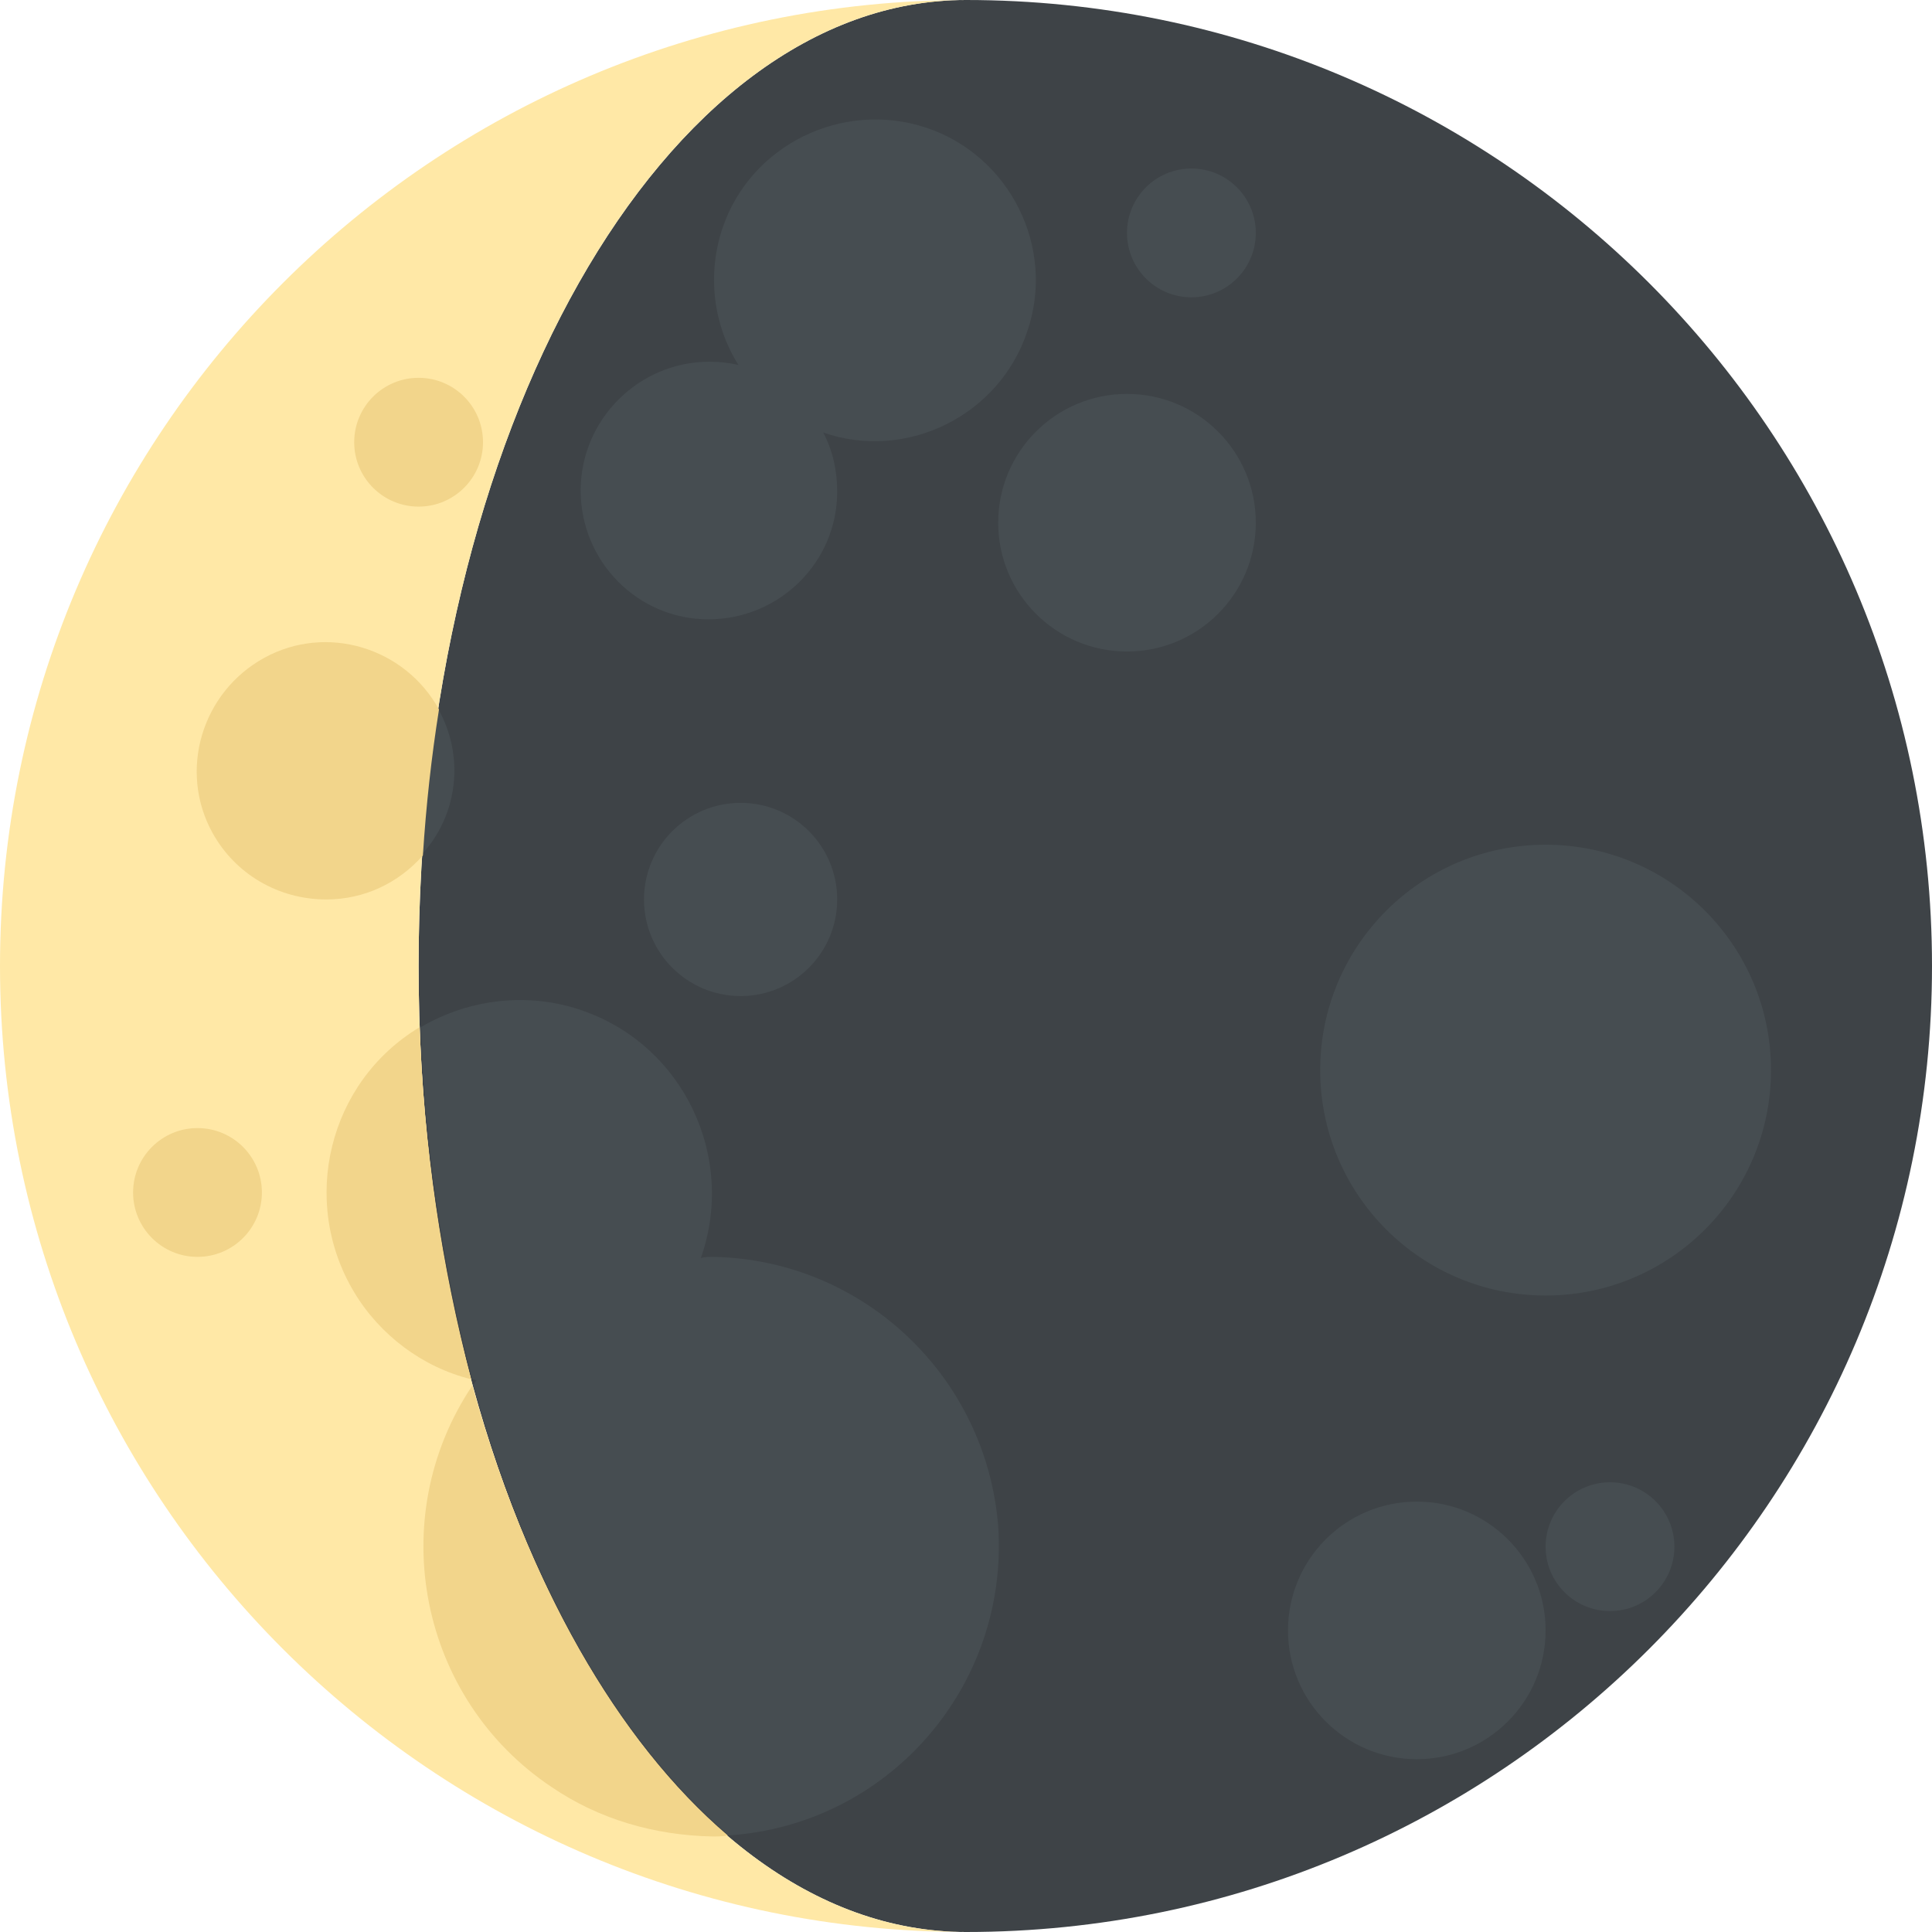
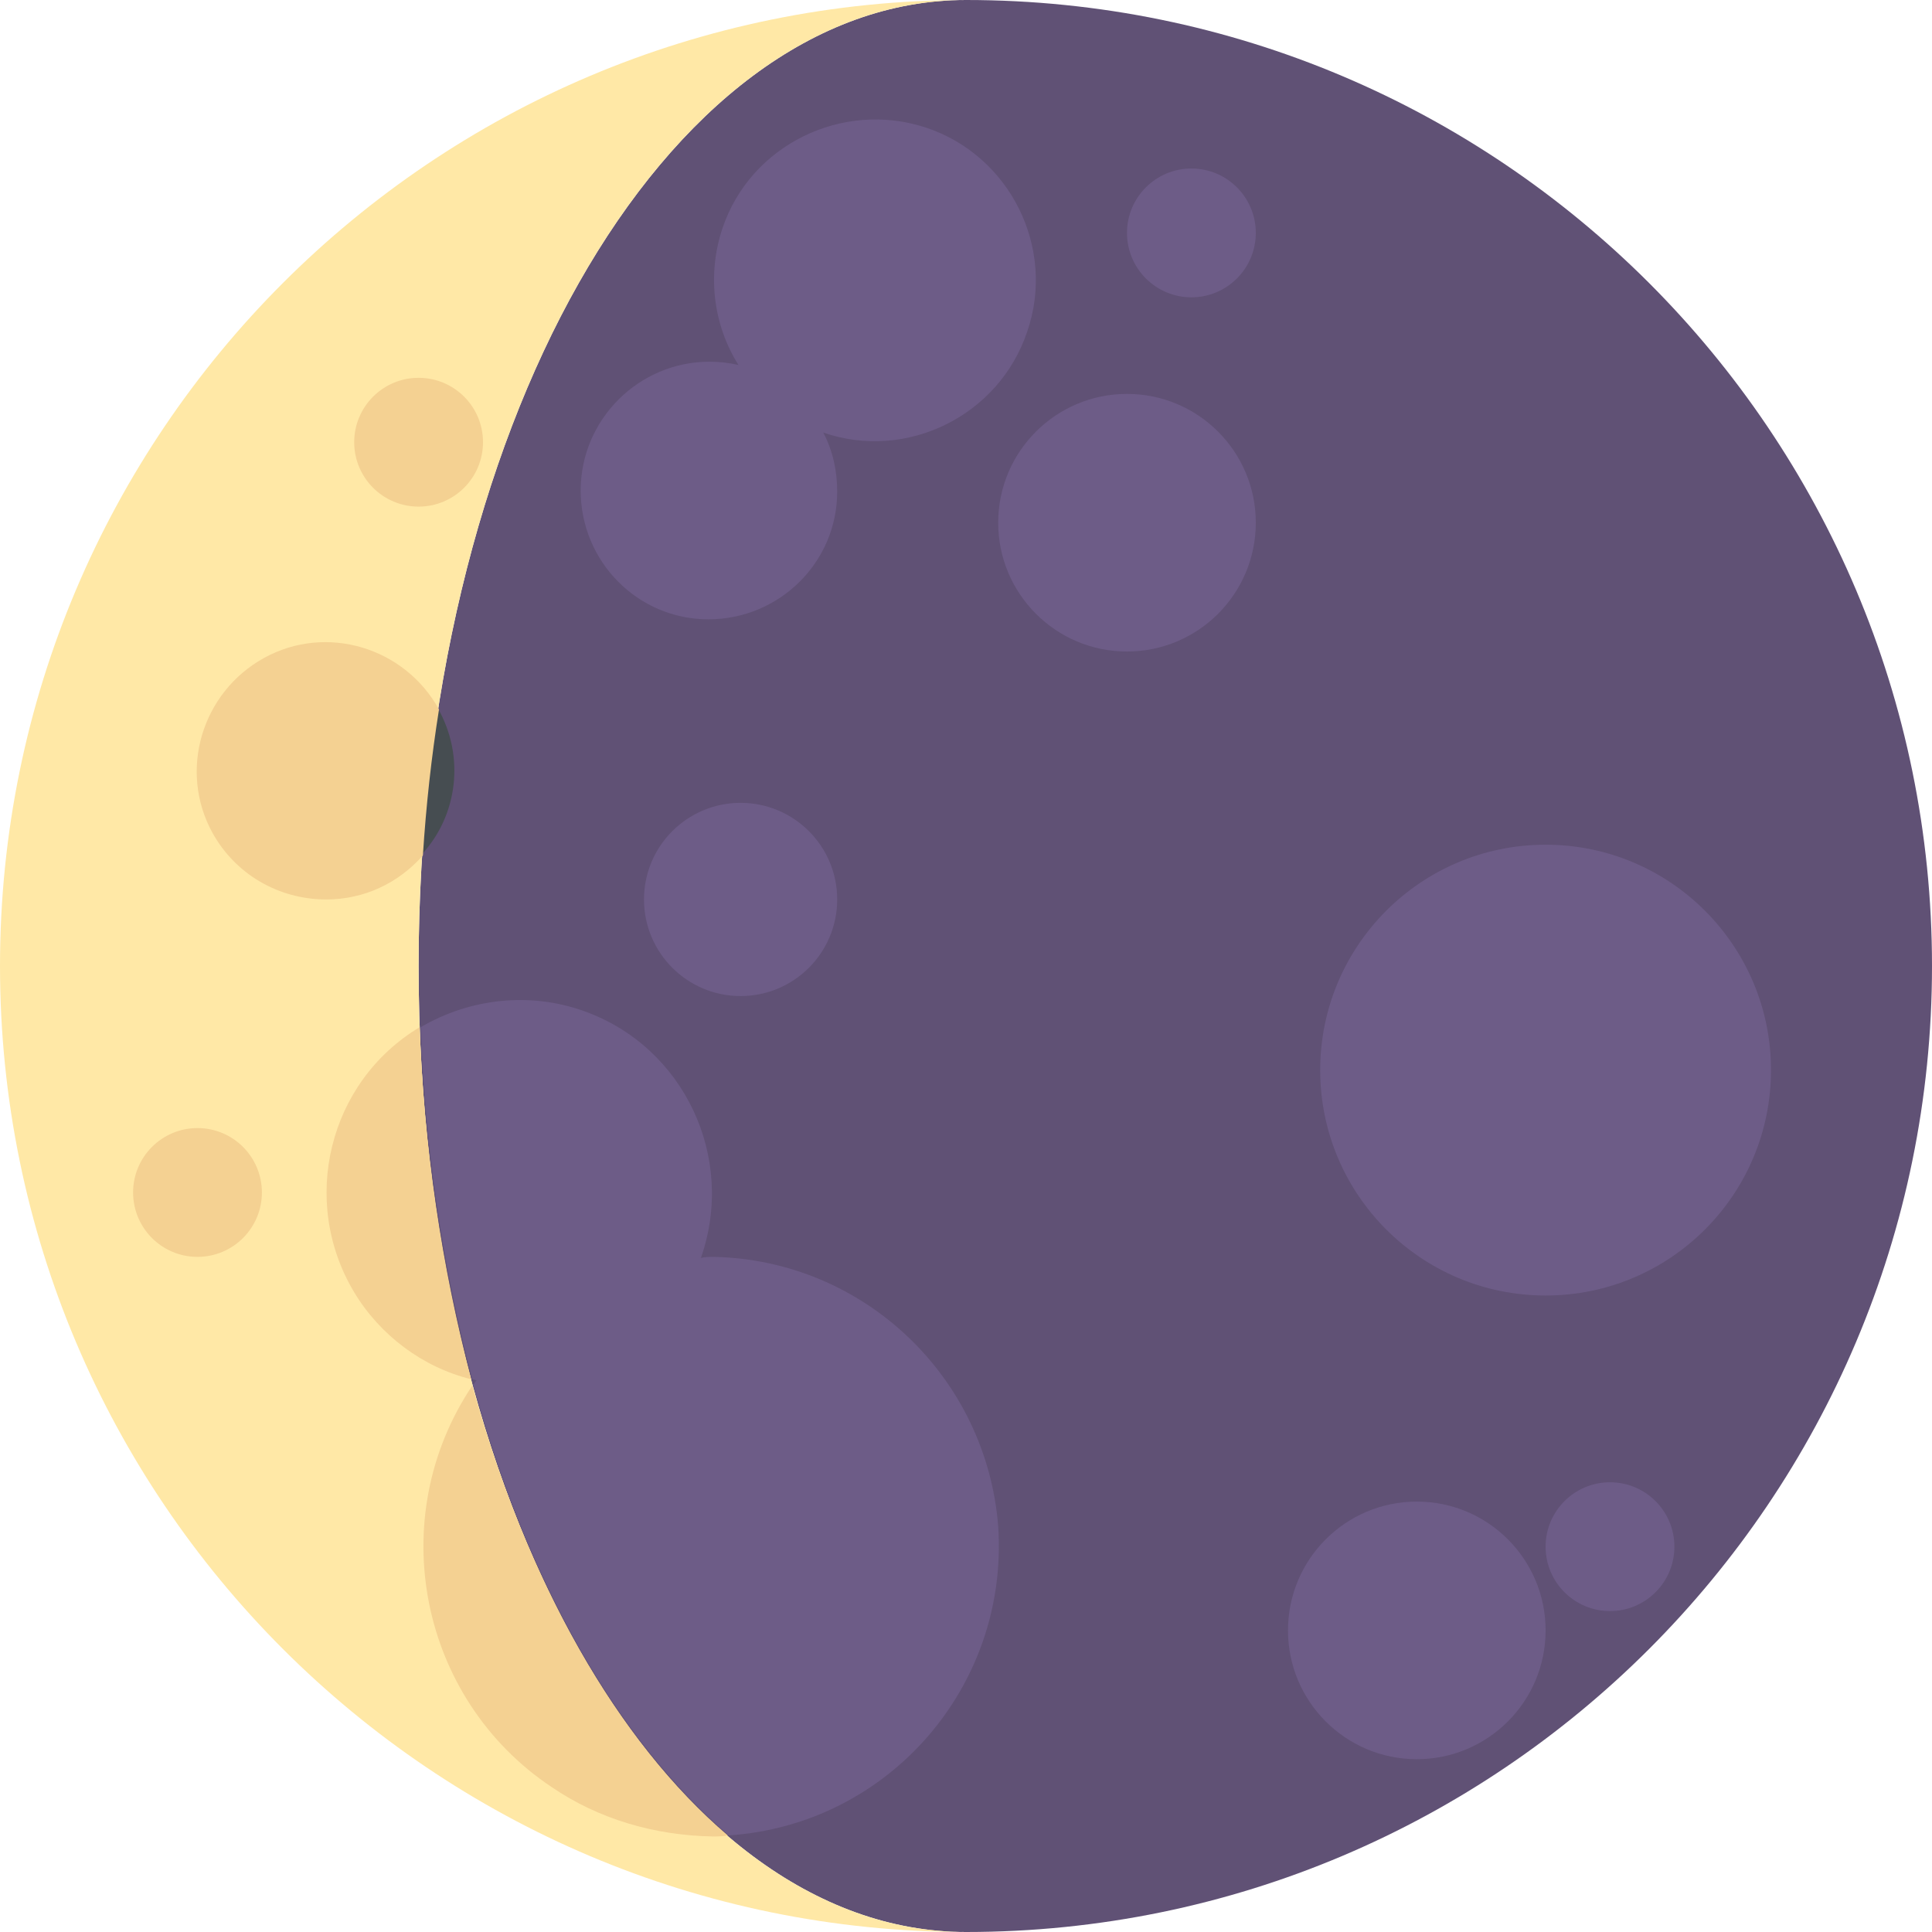
<svg xmlns="http://www.w3.org/2000/svg" version="1.1" id="Layer_1" x="0px" y="0px" viewBox="0 0 180 180" style="enable-background:new 0 0 180 180;" xml:space="preserve">
  <style type="text/css">
- 	.st0{fill:#3E4347;}
+ 	.st0{fill:#605175;}
	.st1{fill:#FFE8A6;}
- 	.st2{fill:#464D51;}
- 	.st3{fill:#F2D58B;}
+ 	.st2{fill:#6D5C87;}
+ 	.st3{fill:#464D51;}
+ 	.st4{fill:#F4D192;}
</style>
  <g>
    <g id="Layer_1-2">
      <path class="st0" d="M90,0C61.8,0,39,40.3,39,90s22.8,90,51,90c49.7,0,90-40.3,90-90S139.7,0,90,0z" />
      <path class="st1" d="M39,90C39,40.3,61.8,0,90,0C40.3,0,0,40.3,0,90s40.3,90,90,90C61.8,180,39,139.7,39,90z" />
      <circle class="st2" cx="144" cy="99.7" r="21" />
      <path class="st2" d="M66.5,117.1c-0.4,0-0.8,0-1.2,0.1c3.3-9.4-1.6-19.7-10.9-23c-5-1.8-10.6-1.2-15.2,1.5    c0.4,11.1,2,22.1,4.8,32.8l0.4,0.1c-0.1,0.1-0.2,0.3-0.3,0.4c5,18.3,13.4,33.1,23.8,42c14.9-1,26.1-13.9,25.1-28.8    C91.9,128.3,80.5,117.4,66.5,117.1L66.5,117.1z" />
      <path class="st2" d="M66,57.7c6.6,0,12-5.3,12-11.9c0-1.9-0.4-3.8-1.3-5.5c7.8,2.7,16.4-1.6,19-9.4c2.7-7.8-1.6-16.4-9.4-19    s-16.4,1.6-19,9.4c-1.4,4.2-0.9,8.9,1.5,12.7c-0.9-0.2-1.8-0.3-2.7-0.3c-6.6,0-12,5.4-12,12S59.4,57.7,66,57.7z" />
      <circle class="st2" cx="105" cy="48.7" r="12" />
-       <path class="st2" d="M40.8,66c-0.7,4.4-1.2,8.9-1.5,13.6C42.7,75.9,43.3,70.4,40.8,66z" />
+       <path class="st3" d="M40.8,66c-0.7,4.4-1.2,8.9-1.5,13.6C42.7,75.9,43.3,70.4,40.8,66z" />
      <circle class="st2" cx="111" cy="21.7" r="6" />
      <circle class="st2" cx="150" cy="144.1" r="6" />
      <circle class="st2" cx="69" cy="83.8" r="9" />
      <circle class="st2" cx="132" cy="151.9" r="12" />
-       <path class="st3" d="M39.1,95.7c-8.5,5.1-11.2,16.2-6.1,24.7c2.4,4,6.4,7,10.9,8.1C41.1,117.8,39.5,106.8,39.1,95.7z" />
-       <path class="st3" d="M44,129.1c-8.3,12.4-4.9,29.2,7.4,37.4c4.4,3,9.6,4.5,15,4.6c0.5,0,0.9,0,1.4-0.1    C57.5,162.2,49.1,147.4,44,129.1z" />
-       <path class="st3" d="M30.4,83.8c3.5,0,6.7-1.5,9-4.1c0.3-4.7,0.8-9.2,1.5-13.6c-3.2-5.8-10.5-8-16.3-4.8c-5.8,3.2-8,10.5-4.8,16.3    C21.9,81.4,25.9,83.8,30.4,83.8z" />
-       <circle class="st3" cx="18.4" cy="111.1" r="6" />
-       <circle class="st3" cx="39" cy="41.2" r="6" />
+       <path class="st4" d="M39.1,95.7c-8.5,5.1-11.2,16.2-6.1,24.7c2.4,4,6.4,7,10.9,8.1C41.1,117.8,39.5,106.8,39.1,95.7z" />
+       <path class="st4" d="M44,129.1c-8.3,12.4-4.9,29.2,7.4,37.4c4.4,3,9.6,4.5,15,4.6c0.5,0,0.9,0,1.4-0.1    C57.5,162.2,49.1,147.4,44,129.1z" />
+       <path class="st4" d="M30.4,83.8c3.5,0,6.7-1.5,9-4.1c0.3-4.7,0.8-9.2,1.5-13.6c-3.2-5.8-10.5-8-16.3-4.8s-8,10.5-4.8,16.3    C21.9,81.4,25.9,83.8,30.4,83.8z" />
+       <circle class="st4" cx="18.4" cy="111.1" r="6" />
+       <circle class="st4" cx="39" cy="41.2" r="6" />
    </g>
  </g>
</svg>
